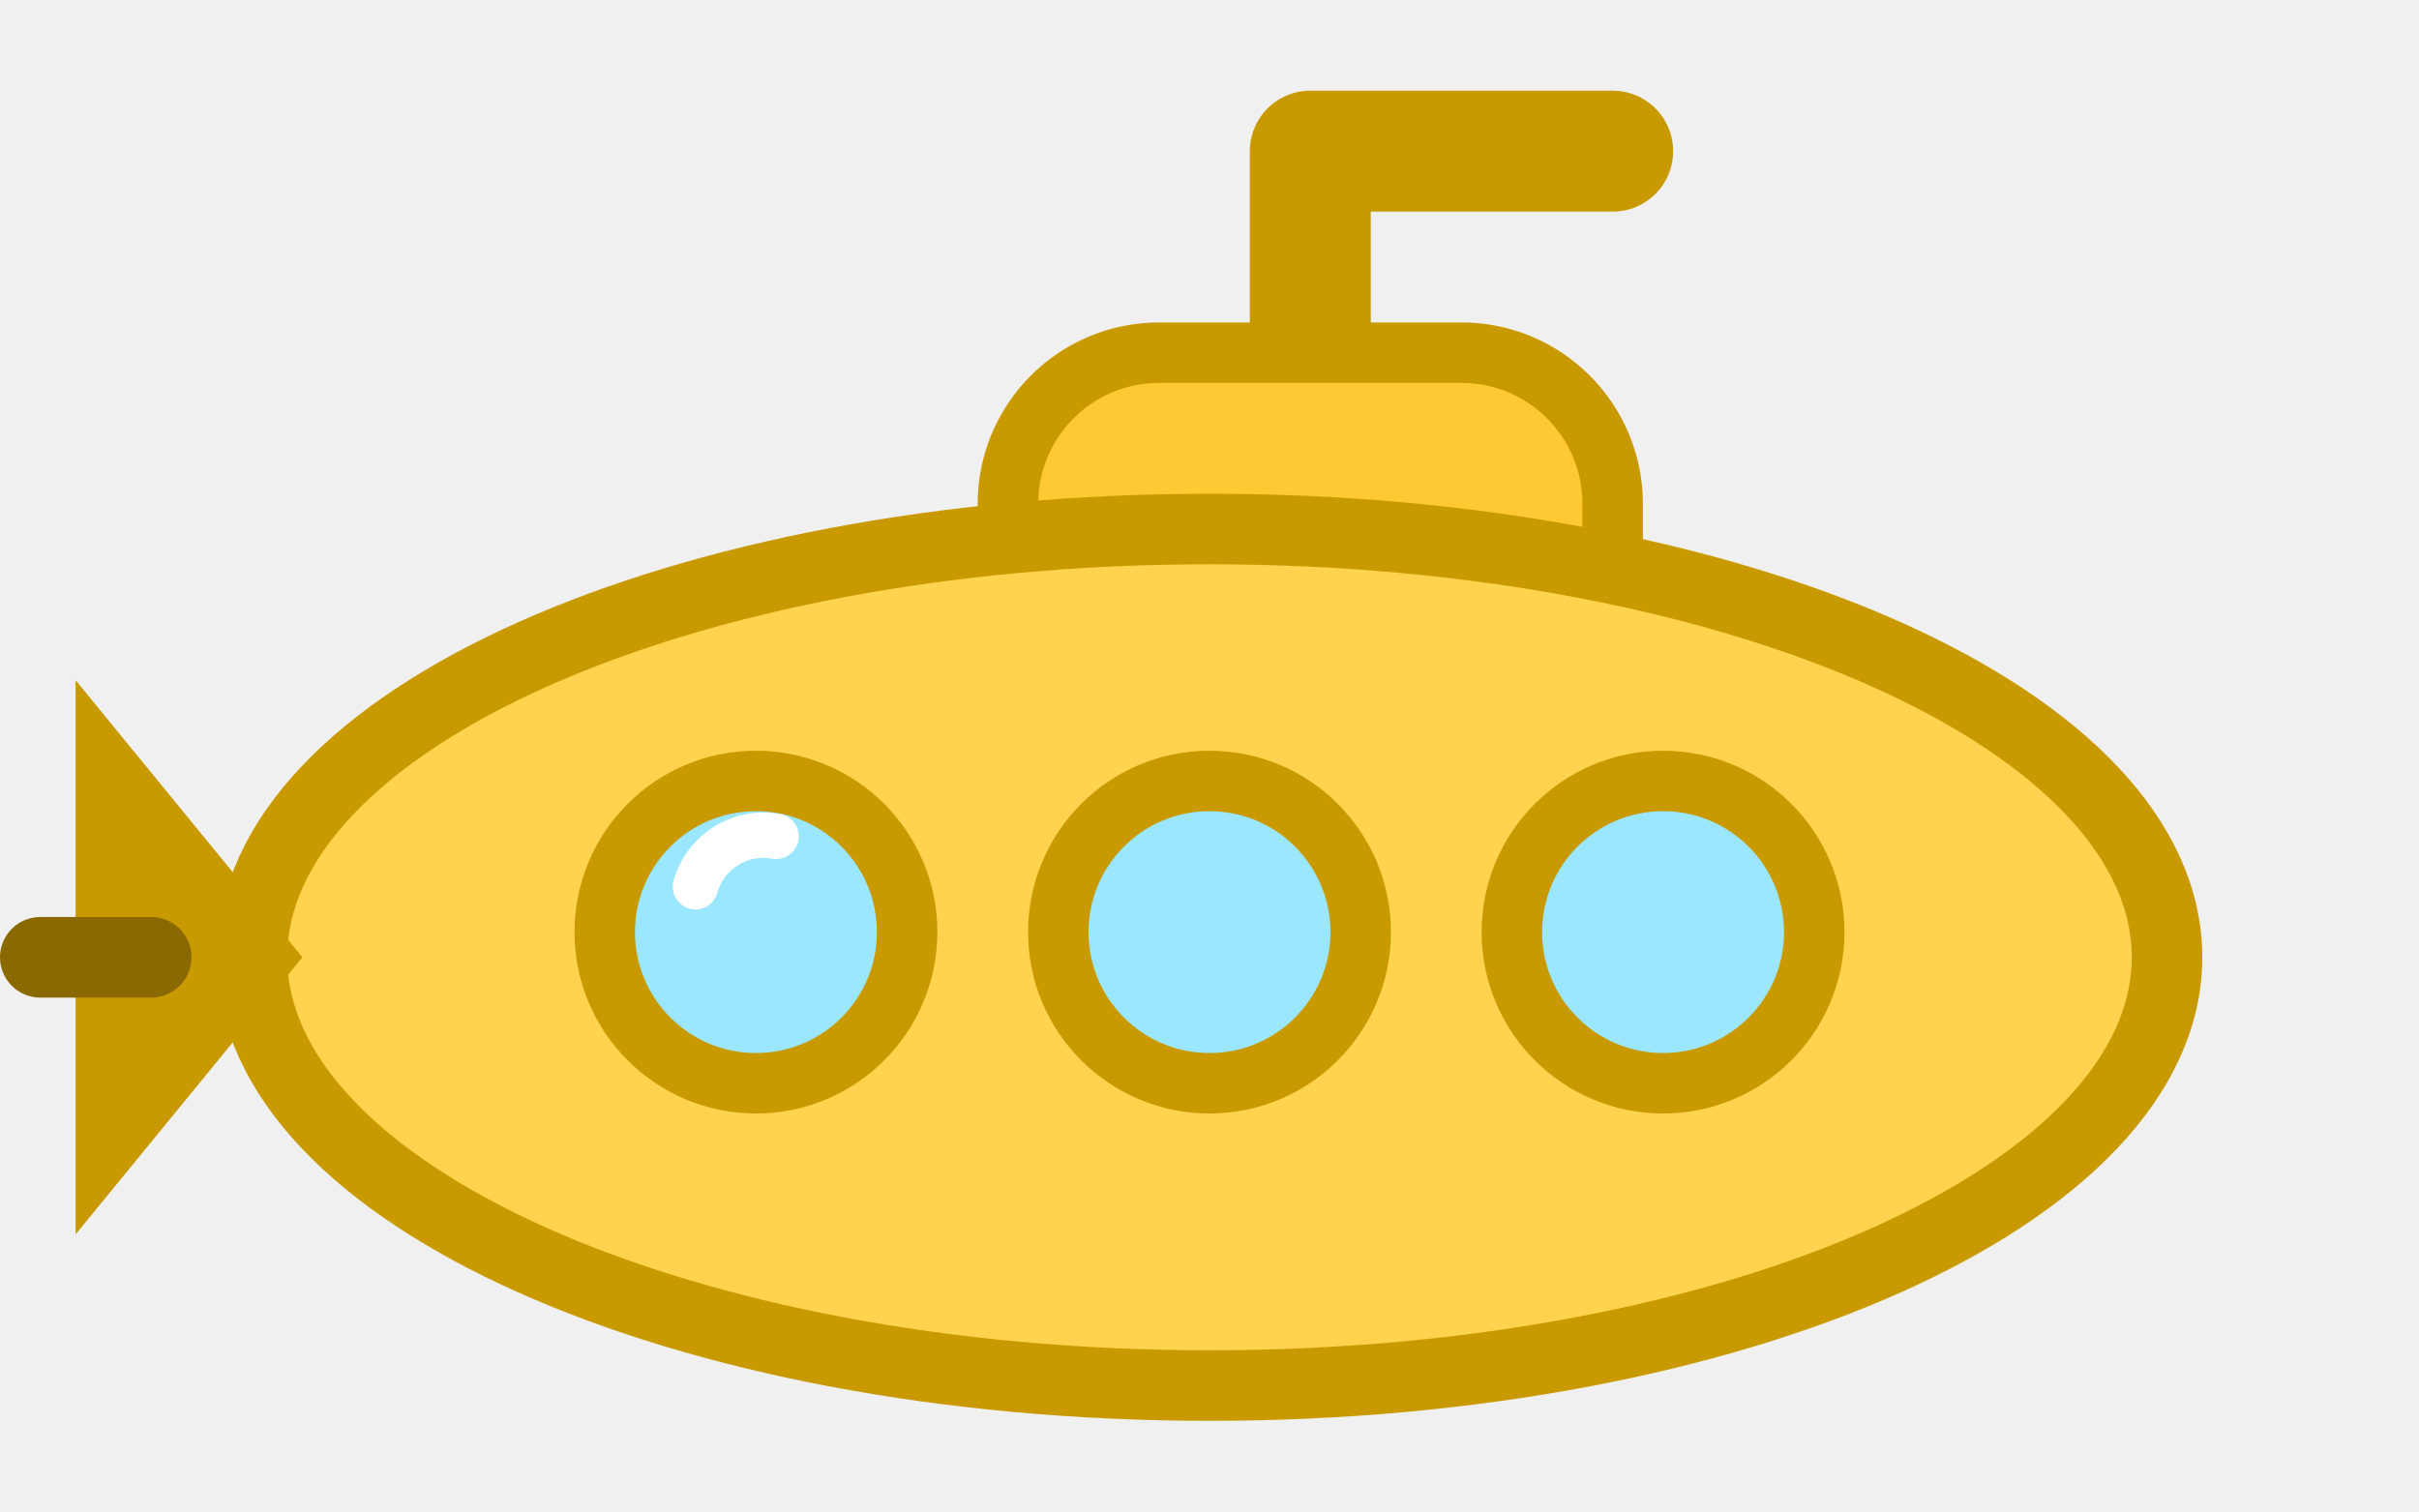
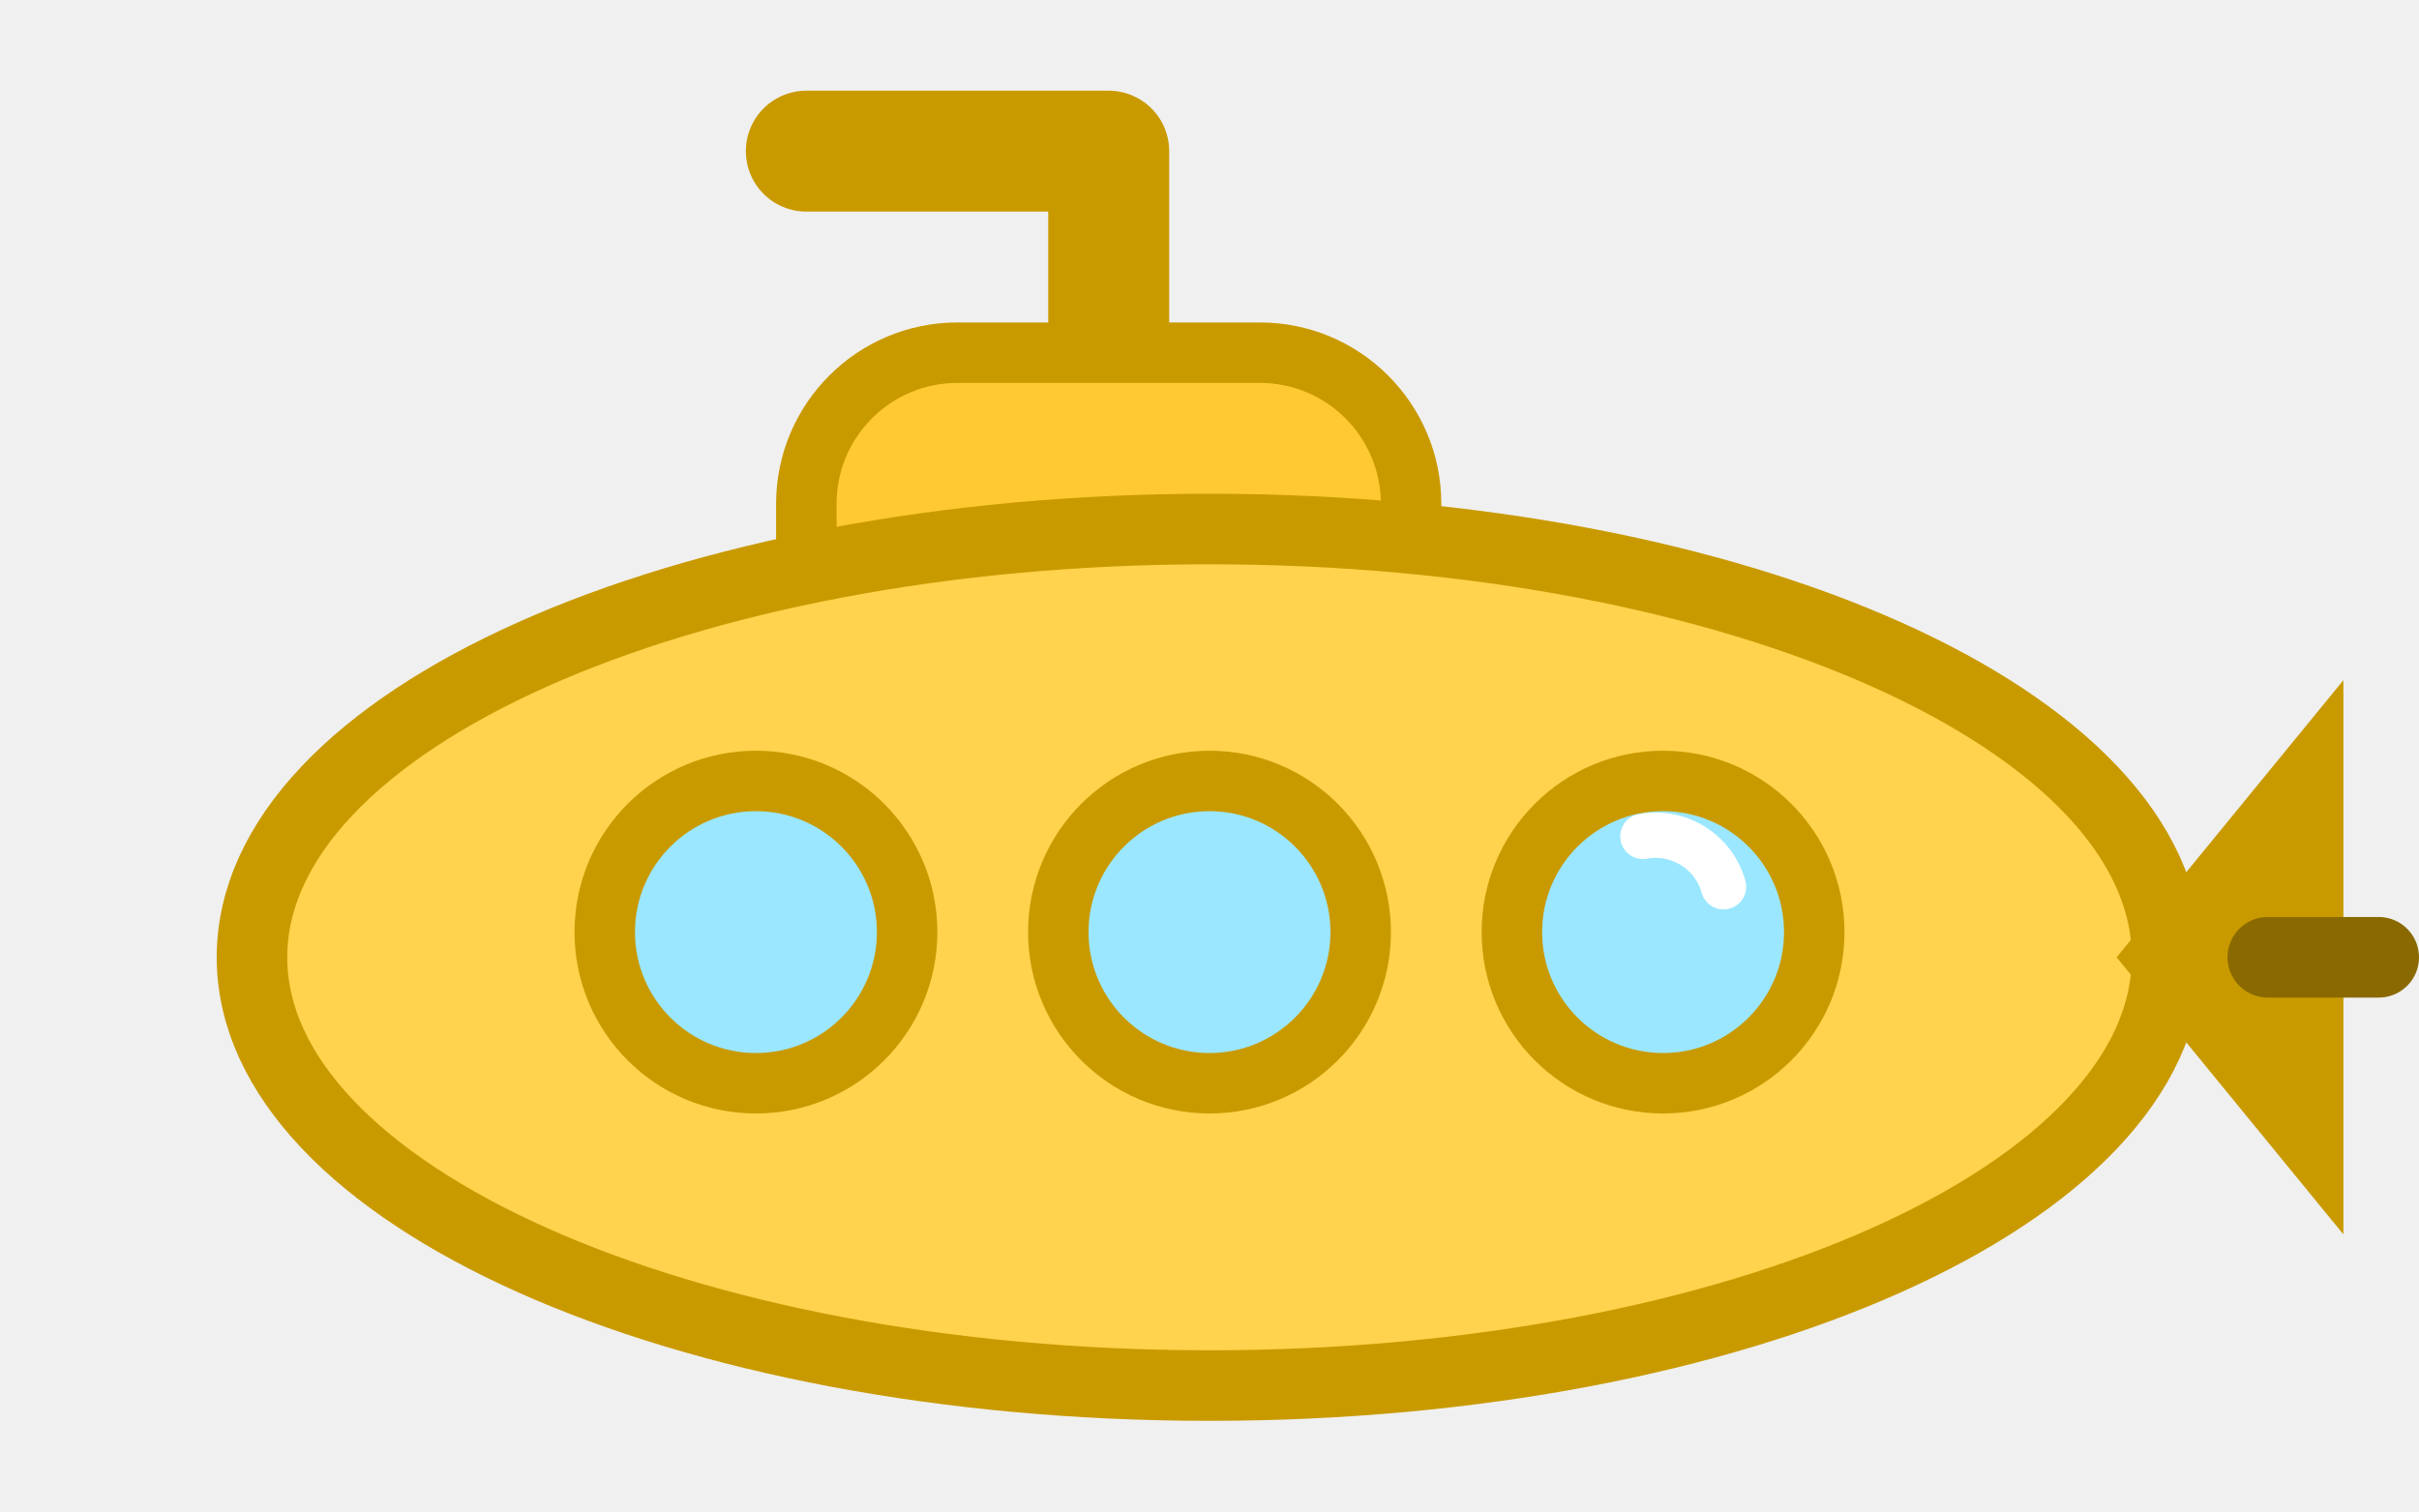
<svg xmlns="http://www.w3.org/2000/svg" width="48" height="30" viewBox="0 0 48 30">
-   <path d="M26 8 V3 H32" stroke="#c99a00" stroke-width="2.4" stroke-linecap="round" stroke-linejoin="round" fill="none" />
-   <rect x="20" y="7" width="12" height="7" rx="3" fill="#ffc933" stroke="#c99a00" stroke-width="1.2" />
-   <ellipse cx="24" cy="19" rx="19" ry="8.5" fill="#ffd34d" stroke="#c99a00" stroke-width="1.4" />
-   <circle cx="15" cy="18.5" r="3" fill="#9be7ff" stroke="#c99a00" stroke-width="1.2" />
-   <circle cx="24" cy="18.5" r="3" fill="#9be7ff" stroke="#c99a00" stroke-width="1.2" />
-   <circle cx="33" cy="18.5" r="3" fill="#9be7ff" stroke="#c99a00" stroke-width="1.2" />
-   <path d="M13.8 17.6 a1.4 1.4 0 0 1 1.6 -1" stroke="#fff" stroke-width=".9" stroke-linecap="round" fill="none" />
-   <path d="M6 19 L1.5 13.5 L1.5 24.5 Z" fill="#c99a00" />
-   <path d="M0.8 19 H3" stroke="#8a6a00" stroke-width="1.6" stroke-linecap="round" />
+   <g transform="translate(48 0) scale(-1 1)">
+     <path d="M26 8 V3 H32" stroke="#c99a00" stroke-width="2.4" stroke-linecap="round" stroke-linejoin="round" fill="none" />
+     <rect x="20" y="7" width="12" height="7" rx="3" fill="#ffc933" stroke="#c99a00" stroke-width="1.2" />
+     <ellipse cx="24" cy="19" rx="19" ry="8.5" fill="#ffd34d" stroke="#c99a00" stroke-width="1.4" />
+     <circle cx="15" cy="18.5" r="3" fill="#9be7ff" stroke="#c99a00" stroke-width="1.2" />
+     <circle cx="24" cy="18.5" r="3" fill="#9be7ff" stroke="#c99a00" stroke-width="1.2" />
+     <circle cx="33" cy="18.5" r="3" fill="#9be7ff" stroke="#c99a00" stroke-width="1.2" />
+     <path d="M13.8 17.6 a1.4 1.4 0 0 1 1.6 -1" stroke="#fff" stroke-width=".9" stroke-linecap="round" fill="none" />
+     <path d="M6 19 L1.5 13.5 L1.5 24.5 Z" fill="#c99a00" />
+     <path d="M0.8 19 H3" stroke="#8a6a00" stroke-width="1.6" stroke-linecap="round" />
+   </g>
</svg>
